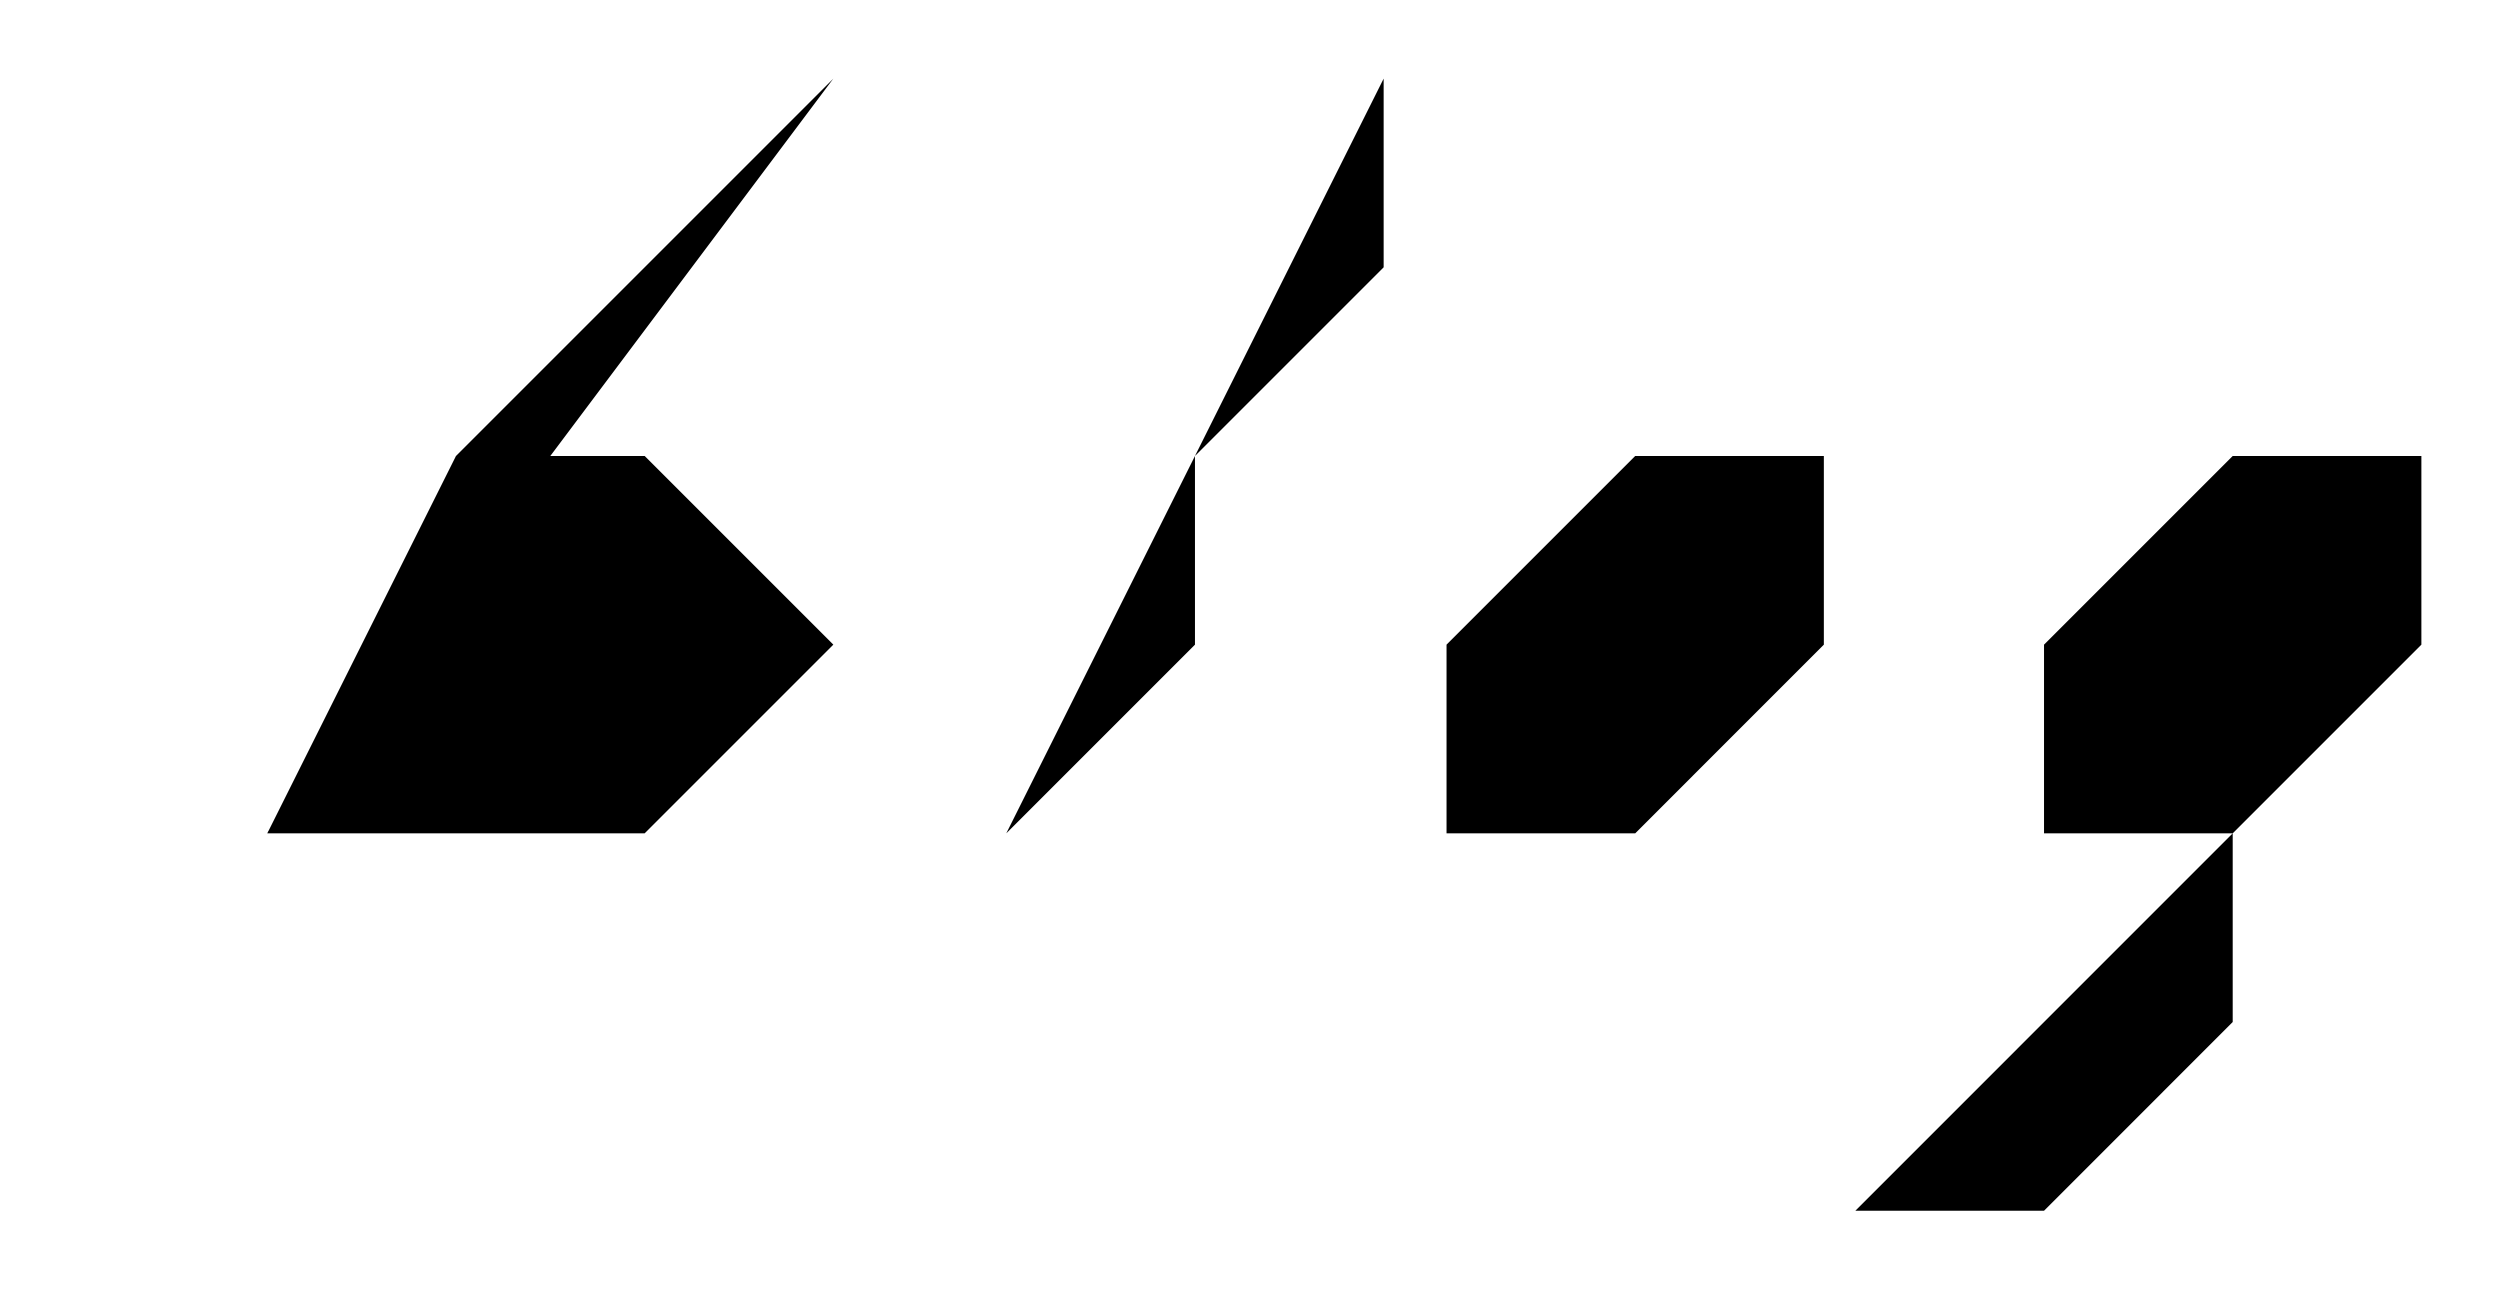
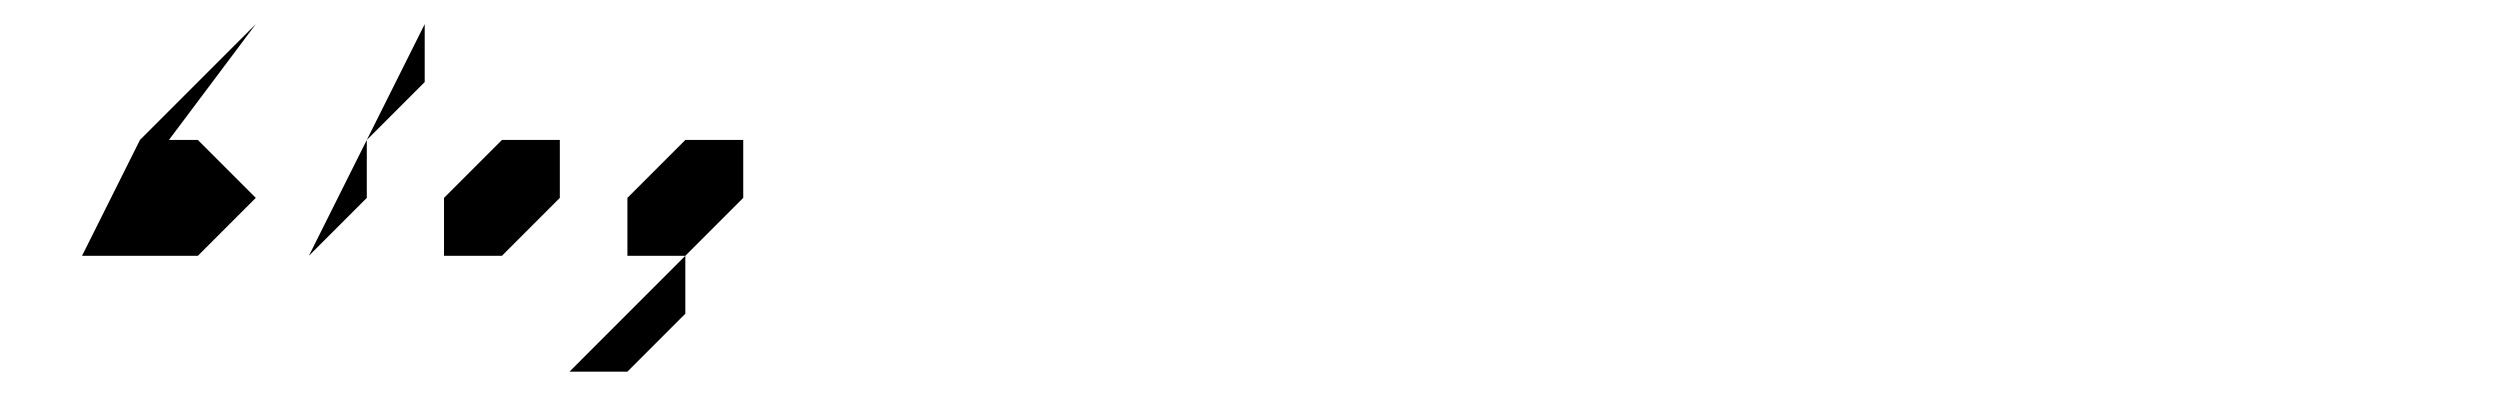
- <svg xmlns="http://www.w3.org/2000/svg" width="47.7px" height="24.6px" viewBox="0 0 47.7 24.6">
+ <svg xmlns="http://www.w3.org/2000/svg" width="100%" height="100%" viewBox="0 0 155.4 24.6">
  <g class="line aux-width">
    <line class="main-color" x1="1.5" y1="20.101" x2="46.2" y2="20.101" />
    <g class="black">
      <polygon points="34.799,12.3 34.799,8.7 31.2,8.7 27.6,12.3 27.6,15.9 31.2,15.9" />
      <polyline points="8.7,8.7 12.3,8.7 15.9,12.3 12.3,15.9 5.1,15.9" />
      <polyline points="42.6,15.9 39,15.9 39,12.3 42.6,8.7 46.2,8.7 46.2,12.3 42.6,15.9 42.6,19.5 39,23.101 35.4,23.101" />
      <polyline points="26.4,1.5 26.4,5.1 22.8,8.7 22.8,12.3 19.2,15.9" />
      <polyline points="5.1,15.9 8.7,12.3 8.7,8.7 15.9,1.5" />
    </g>
  </g>
</svg>
